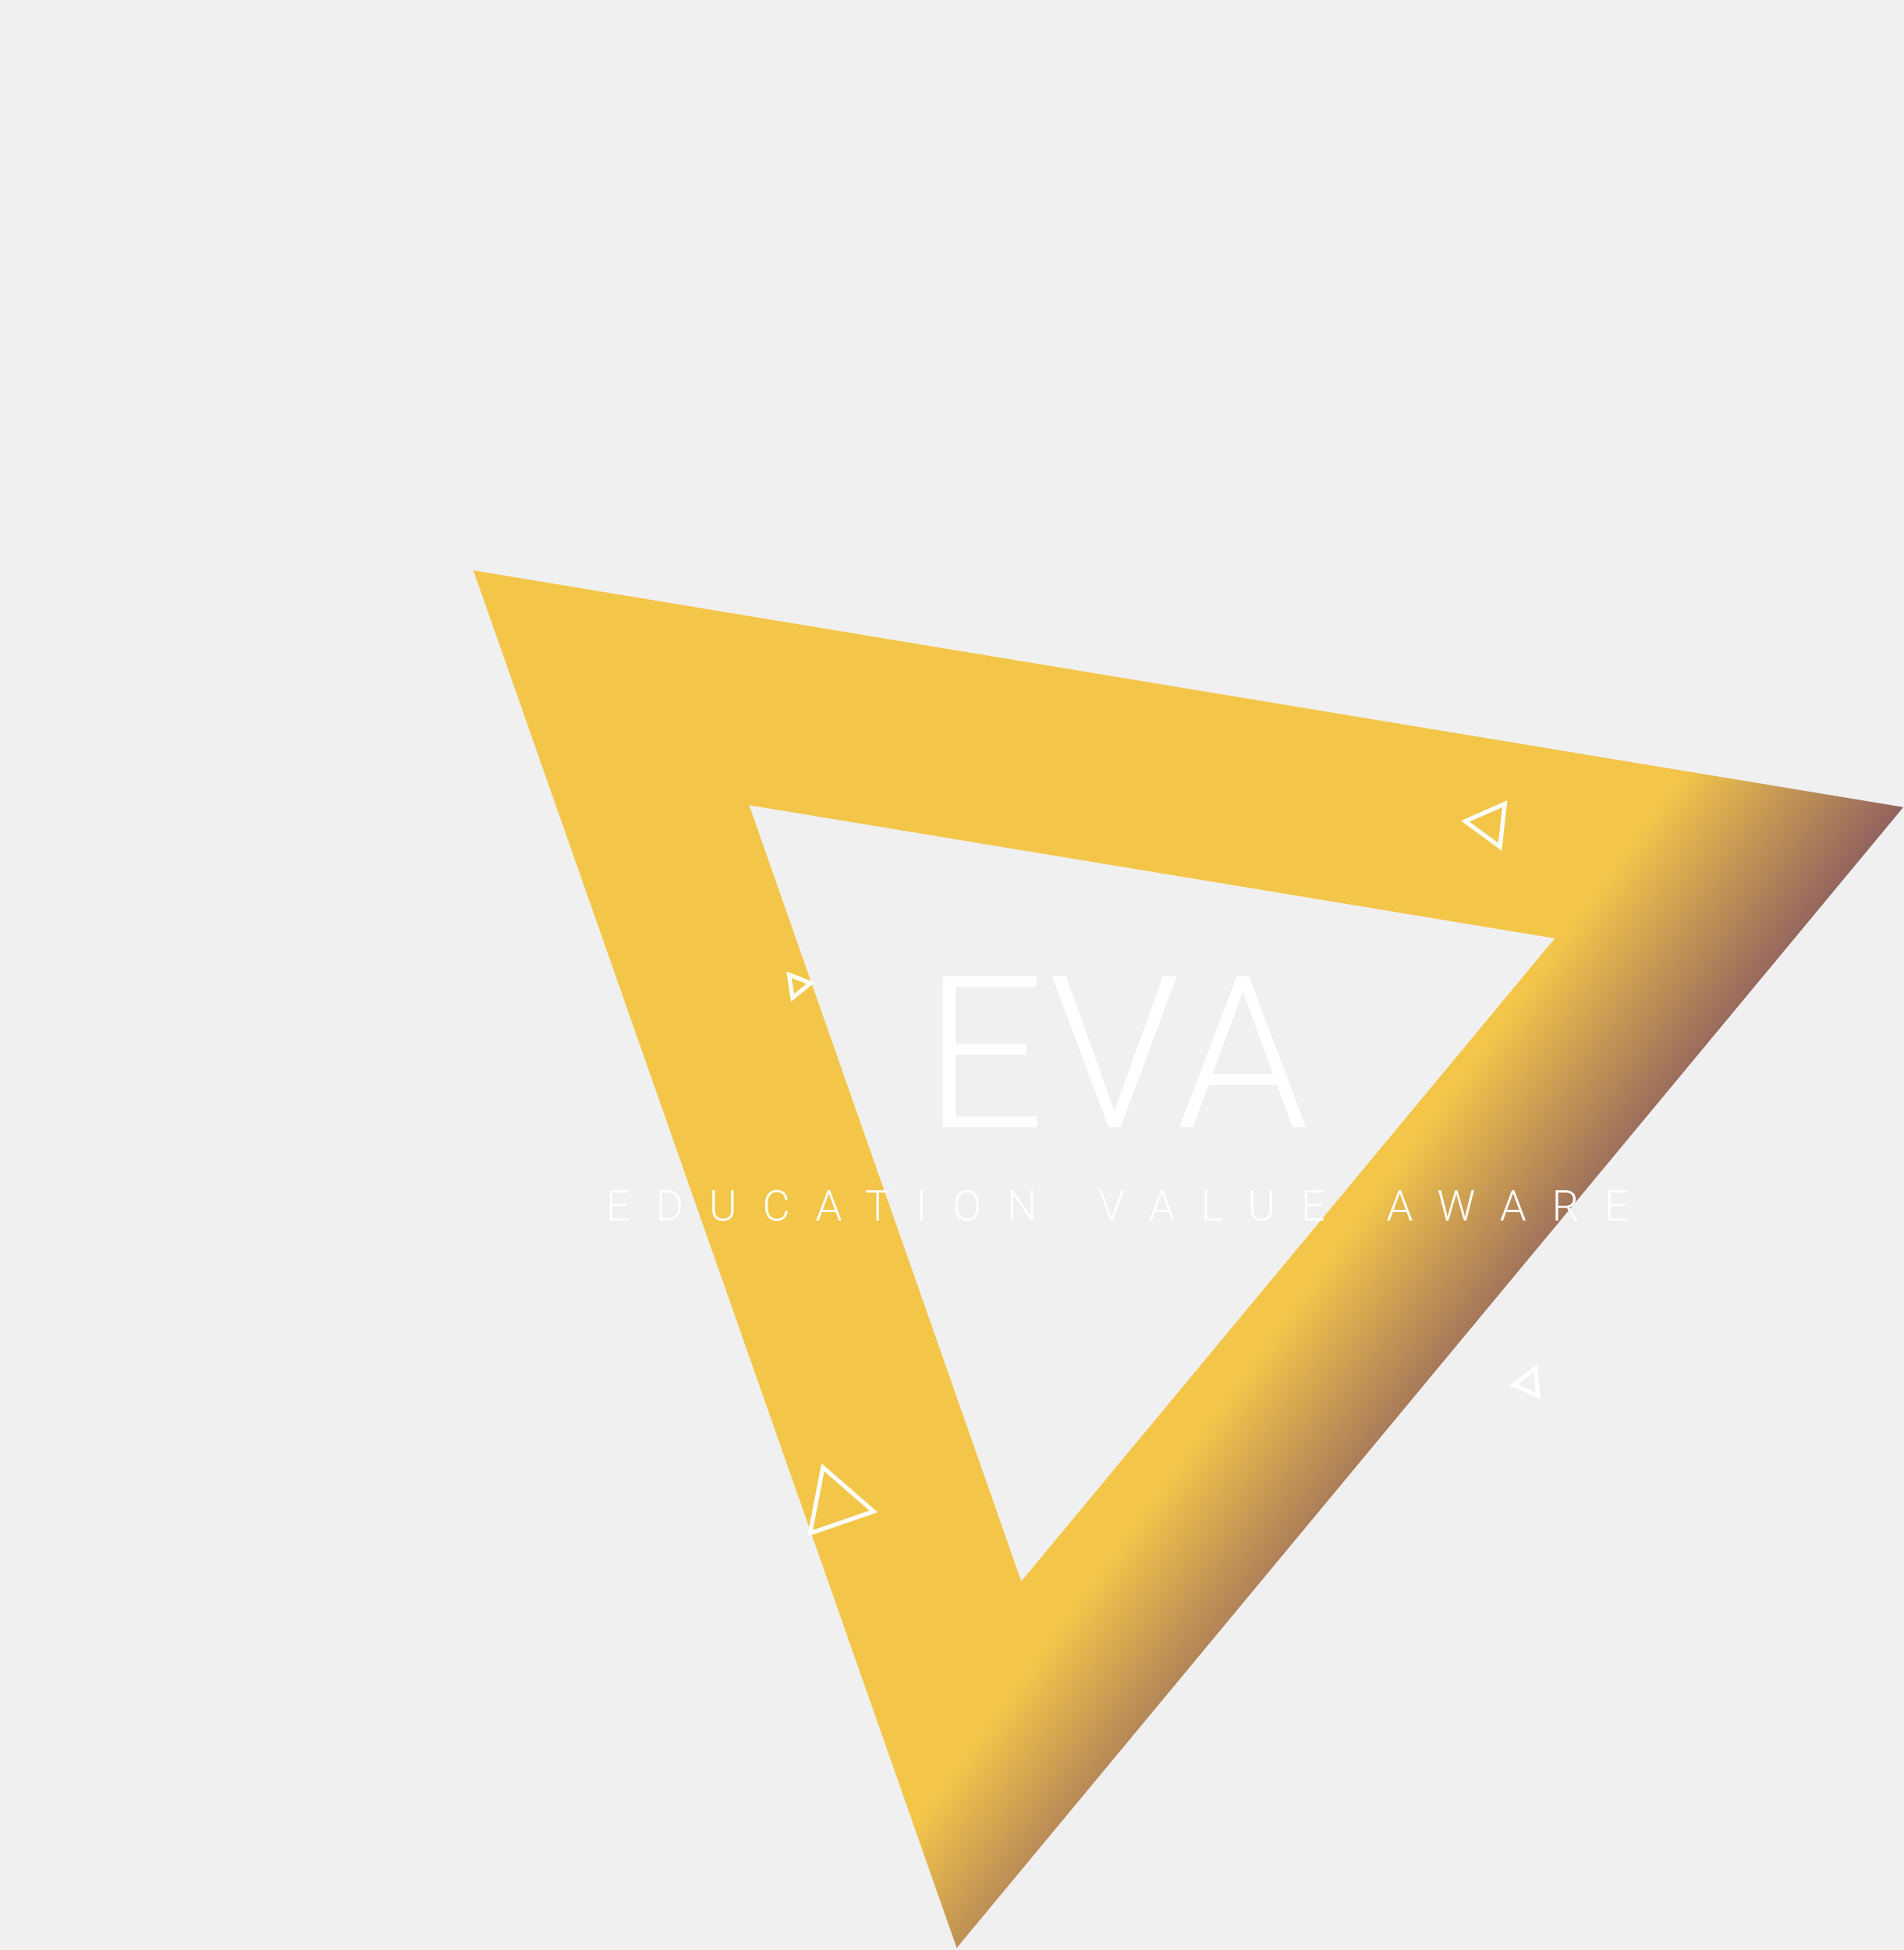
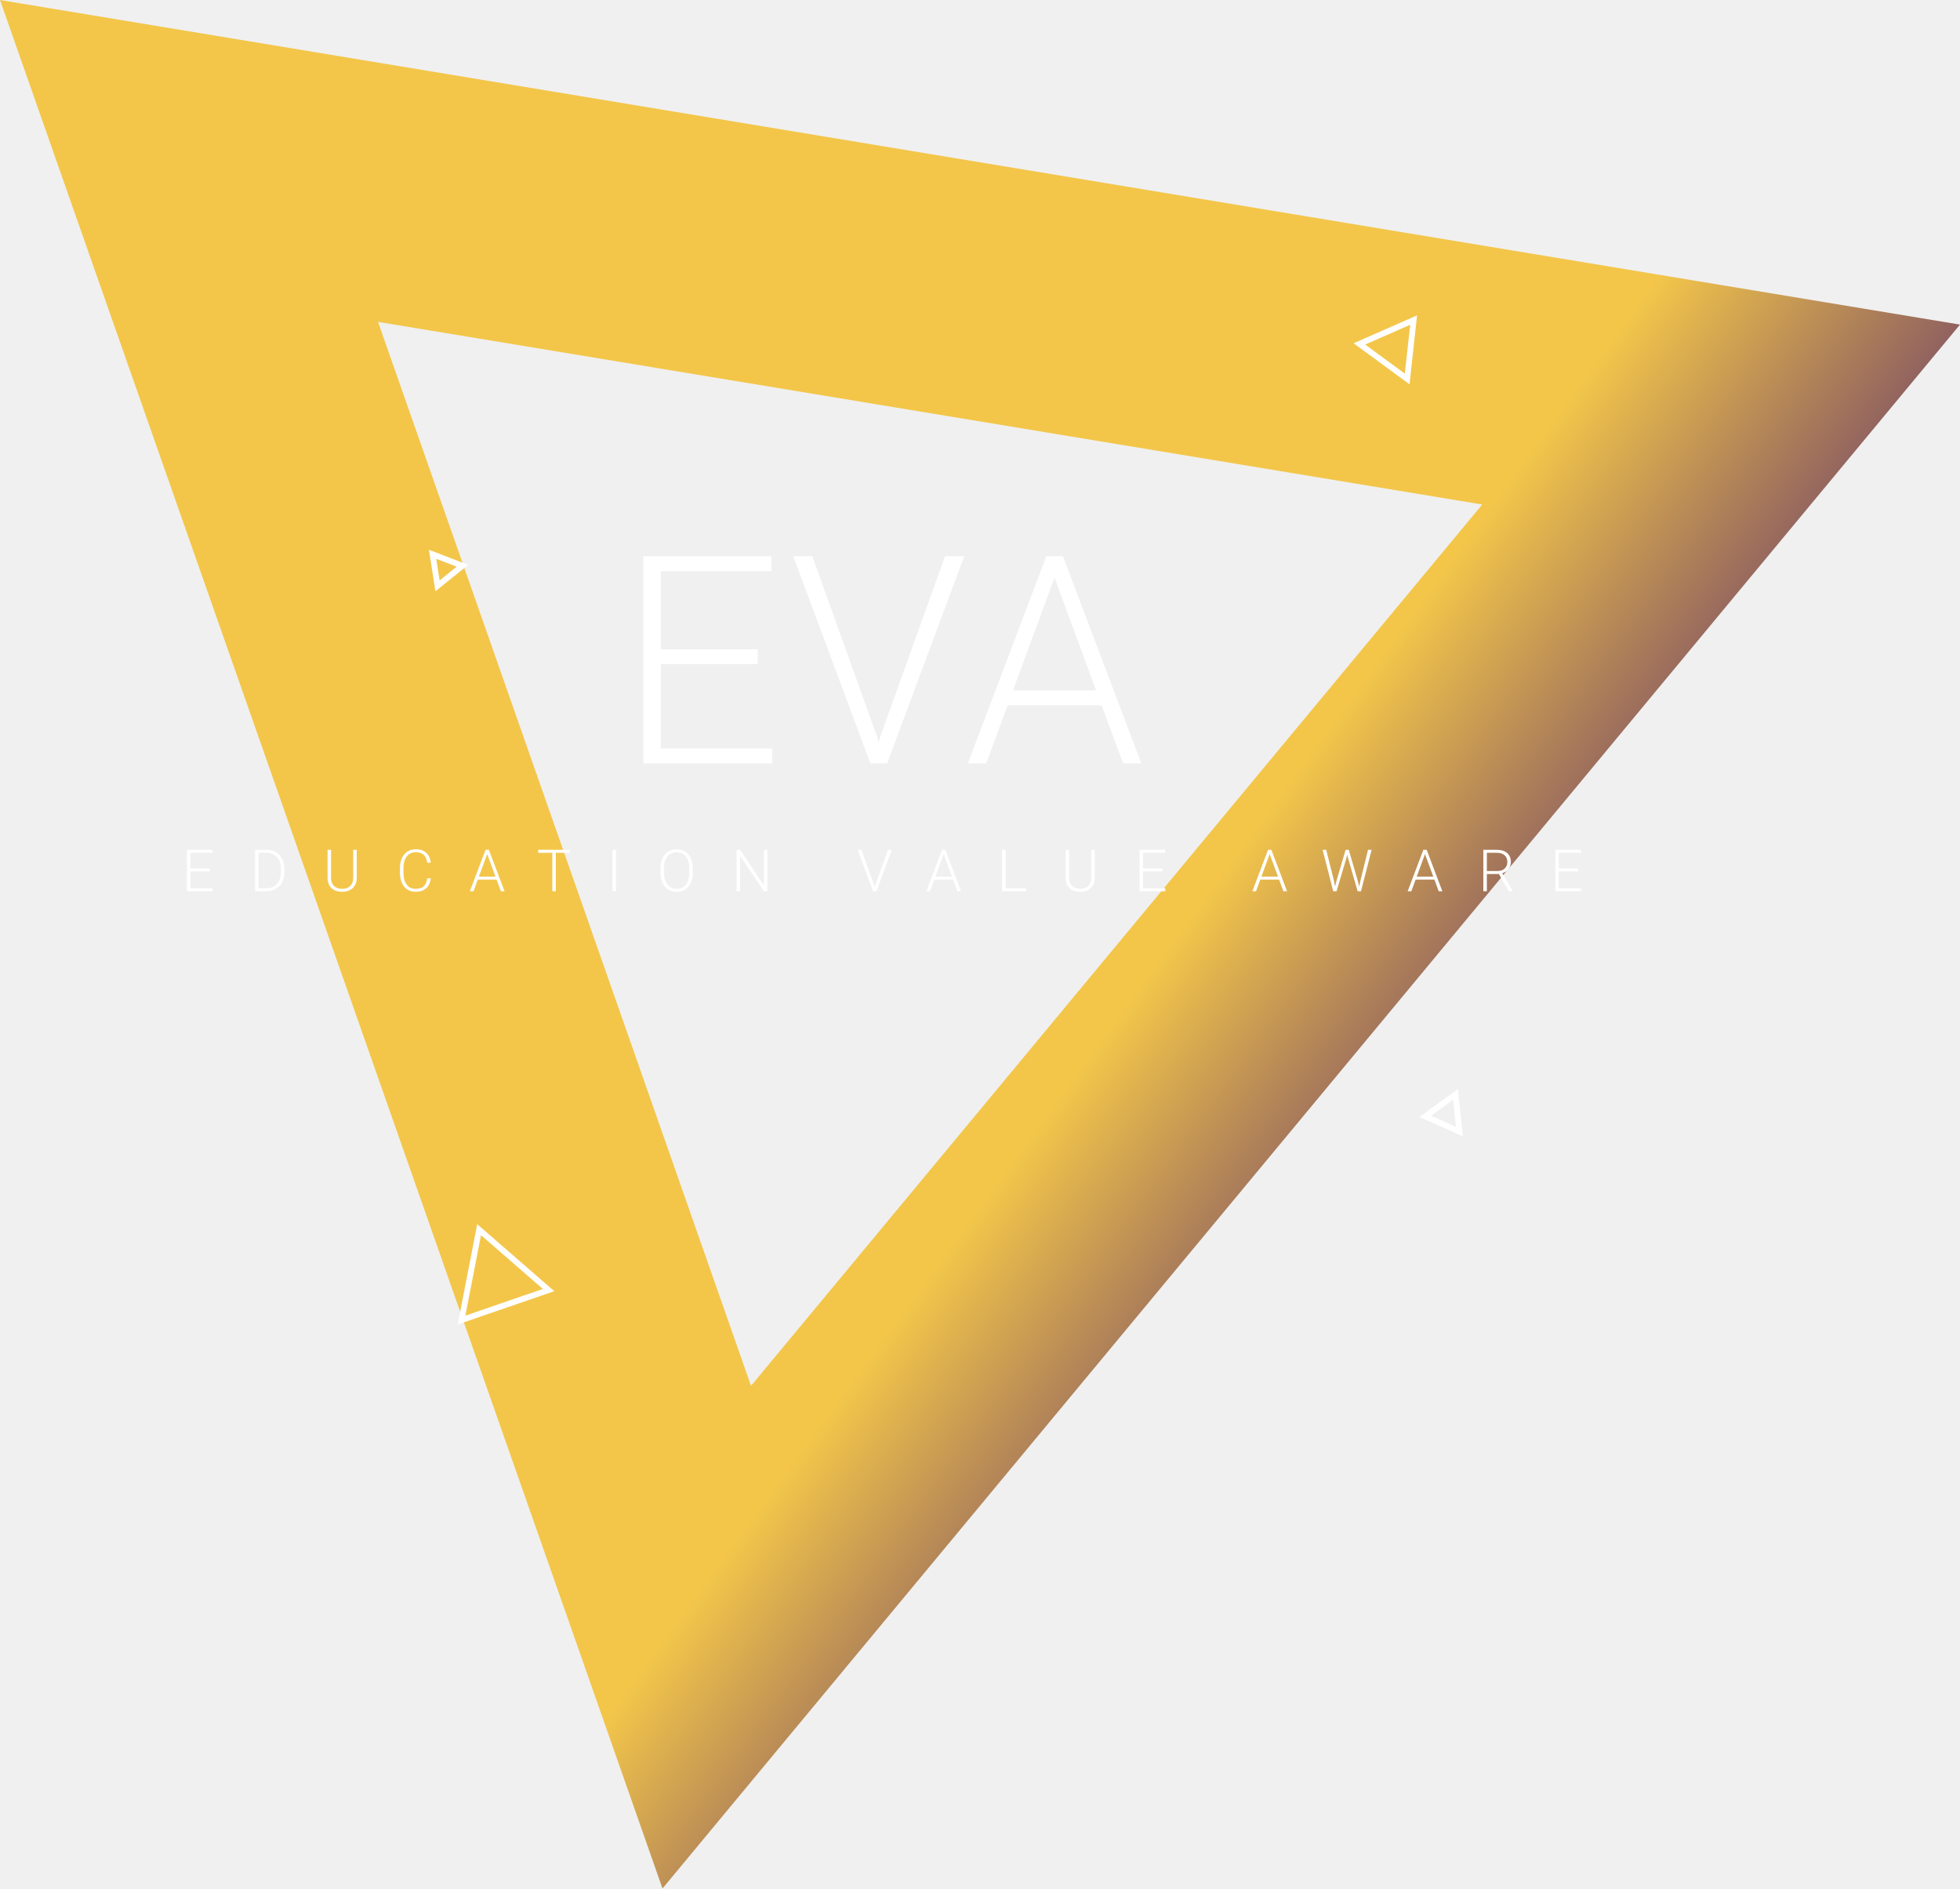
- <svg xmlns="http://www.w3.org/2000/svg" width="653" height="669" viewBox="0 0 653 669" fill="none">
-   <path fill-rule="evenodd" clip-rule="evenodd" d="M653 276.922L162.391 195.688L328.218 668.299L653 276.922ZM533.403 321.947L257.016 276.244L350.377 542.502L533.403 321.947Z" fill="url(#paint0_linear)" />
-   <path d="M214.913 413.757H210.064V417.986H215.639V418.727H209.188V408.359H215.604V409.107H210.064V413.016H214.913V413.757Z" fill="white" />
-   <path d="M226.24 418.727V408.359H229.138C229.988 408.359 230.75 408.554 231.424 408.943C232.098 409.328 232.623 409.881 232.998 410.602C233.377 411.324 233.567 412.145 233.567 413.066V414.02C233.567 414.946 233.38 415.767 233.005 416.484C232.63 417.201 232.1 417.754 231.417 418.143C230.738 418.532 229.957 418.727 229.074 418.727H226.24ZM227.116 409.107V417.986H229.081C230.173 417.986 231.049 417.625 231.709 416.904C232.369 416.178 232.699 415.197 232.699 413.963V413.052C232.699 411.86 232.373 410.906 231.723 410.189C231.073 409.472 230.216 409.112 229.153 409.107H227.116Z" fill="white" />
-   <path d="M251.688 408.359V415.437C251.683 416.135 251.529 416.743 251.225 417.26C250.921 417.777 250.491 418.176 249.936 418.456C249.385 418.732 248.752 418.869 248.035 418.869C246.943 418.869 246.067 418.573 245.407 417.979C244.752 417.381 244.413 416.555 244.389 415.501V408.359H245.258V415.373C245.258 416.246 245.507 416.925 246.005 417.409C246.504 417.889 247.18 418.129 248.035 418.129C248.889 418.129 249.563 417.887 250.057 417.402C250.555 416.918 250.805 416.244 250.805 415.38V408.359H251.688Z" fill="white" />
-   <path d="M270.221 415.494C270.102 416.586 269.711 417.421 269.046 418C268.386 418.58 267.506 418.869 266.404 418.869C265.635 418.869 264.954 418.677 264.361 418.292C263.772 417.908 263.316 417.364 262.993 416.662C262.671 415.955 262.507 415.148 262.502 414.241V412.895C262.502 411.974 262.664 411.158 262.986 410.446C263.309 409.734 263.772 409.185 264.375 408.801C264.982 408.412 265.68 408.217 266.468 408.217C267.579 408.217 268.455 408.518 269.096 409.121C269.741 409.719 270.116 410.548 270.221 411.606H269.338C269.12 409.845 268.163 408.965 266.468 408.965C265.528 408.965 264.778 409.316 264.218 410.018C263.663 410.721 263.385 411.692 263.385 412.931V414.198C263.385 415.394 263.656 416.349 264.197 417.061C264.743 417.773 265.479 418.129 266.404 418.129C267.32 418.129 268.011 417.91 268.476 417.474C268.942 417.032 269.229 416.372 269.338 415.494H270.221Z" fill="white" />
-   <path d="M286.696 415.822H281.99L280.922 418.727H280.003L283.926 408.359H284.76L288.683 418.727H287.771L286.696 415.822ZM282.26 415.074H286.419L284.339 409.427L282.26 415.074Z" fill="white" />
-   <path d="M305.073 409.107H301.52V418.727H300.644V409.107H297.098V408.359H305.073V409.107Z" fill="white" />
-   <path d="M316.571 418.727H315.695V408.359H316.571V418.727Z" fill="white" />
-   <path d="M335.802 414.106C335.802 415.06 335.636 415.898 335.304 416.619C334.976 417.341 334.506 417.896 333.894 418.285C333.282 418.675 332.574 418.869 331.772 418.869C330.562 418.869 329.584 418.437 328.838 417.573C328.093 416.705 327.72 415.534 327.72 414.063V412.995C327.72 412.05 327.887 411.215 328.219 410.488C328.556 409.757 329.031 409.197 329.643 408.808C330.255 408.414 330.96 408.217 331.758 408.217C332.555 408.217 333.258 408.409 333.865 408.794C334.478 409.178 334.95 409.722 335.282 410.424C335.615 411.127 335.788 411.941 335.802 412.867V414.106ZM334.926 412.981C334.926 411.732 334.644 410.754 334.079 410.047C333.514 409.34 332.74 408.986 331.758 408.986C330.794 408.986 330.025 409.342 329.451 410.054C328.881 410.761 328.596 411.751 328.596 413.023V414.106C328.596 415.335 328.881 416.311 329.451 417.032C330.02 417.749 330.794 418.107 331.772 418.107C332.764 418.107 333.538 417.754 334.093 417.046C334.649 416.334 334.926 415.345 334.926 414.077V412.981Z" fill="white" />
-   <path d="M354.478 418.727H353.602L347.642 409.855V418.727H346.759V408.359H347.642L353.609 417.239V408.359H354.478V418.727Z" fill="white" />
-   <path d="M381.284 417.445L381.341 417.666L381.405 417.445L384.666 408.359H385.627L381.768 418.727H380.928L377.069 408.359H378.023L381.284 417.445Z" fill="white" />
-   <path d="M400.964 415.822H396.257L395.189 418.727H394.27L398.194 408.359H399.027L402.95 418.727H402.039L400.964 415.822ZM396.527 415.074H400.686L398.607 409.427L396.527 415.074Z" fill="white" />
-   <path d="M414.114 417.986H419.233V418.727H413.231V408.359H414.114V417.986Z" fill="white" />
-   <path d="M436.428 408.359V415.437C436.423 416.135 436.269 416.743 435.965 417.26C435.661 417.777 435.232 418.176 434.676 418.456C434.126 418.732 433.492 418.869 432.775 418.869C431.683 418.869 430.808 418.573 430.148 417.979C429.493 417.381 429.153 416.555 429.13 415.501V408.359H429.998V415.373C429.998 416.246 430.247 416.925 430.746 417.409C431.244 417.889 431.921 418.129 432.775 418.129C433.63 418.129 434.304 417.887 434.797 417.402C435.296 416.918 435.545 416.244 435.545 415.38V408.359H436.428Z" fill="white" />
-   <path d="M453.345 413.757H448.496V417.986H454.071V418.727H447.62V408.359H454.036V409.107H448.496V413.016H453.345V413.757Z" fill="white" />
-   <path d="M482.565 415.822H477.858L476.79 418.727H475.871L479.795 408.359H480.628L484.551 418.727H483.64L482.565 415.822ZM478.129 415.074H482.287L480.208 409.427L478.129 415.074Z" fill="white" />
-   <path d="M496.249 415.928L496.569 417.538L496.961 416L499.211 408.359H500.002L502.223 416L502.608 417.552L502.949 415.928L504.822 408.359H505.719L503.063 418.727H502.223L499.873 410.617L499.61 409.591L499.354 410.617L496.947 418.727H496.107L493.458 408.359H494.355L496.249 415.928Z" fill="white" />
-   <path d="M521.44 415.822H516.733L515.665 418.727H514.747L518.67 408.359H519.503L523.427 418.727H522.515L521.44 415.822ZM517.004 415.074H521.162L519.083 409.427L517.004 415.074Z" fill="white" />
-   <path d="M537.581 414.412H534.569V418.727H533.686V408.359H537.054C538.16 408.359 539.024 408.628 539.646 409.164C540.268 409.7 540.579 410.45 540.579 411.414C540.579 412.079 540.384 412.665 539.995 413.173C539.605 413.681 539.083 414.032 538.428 414.227L541.02 418.634V418.727H540.087L537.581 414.412ZM534.569 413.664H537.253C537.989 413.664 538.58 413.455 539.026 413.037C539.472 412.62 539.696 412.079 539.696 411.414C539.696 410.683 539.463 410.116 538.998 409.712C538.533 409.309 537.88 409.107 537.04 409.107H534.569V413.664Z" fill="white" />
-   <path d="M557.438 413.757H552.589V417.986H558.165V418.727H551.714V408.359H558.129V409.107H552.589V413.016H557.438V413.757Z" fill="white" />
-   <path d="M352.053 361.876H327.808V383.024H355.685V386.727H323.429V334.889H355.507V338.628H327.808V358.173H352.053V361.876Z" fill="white" />
-   <path d="M382.029 380.318L382.314 381.422L382.634 380.318L398.94 334.889H403.747L384.45 386.727H380.249L360.952 334.889H365.723L382.029 380.318Z" fill="white" />
-   <path d="M438.137 372.201H414.604L409.264 386.727H404.671L424.288 334.889H428.454L448.071 386.727H443.513L438.137 372.201ZM415.957 368.463H436.749L426.353 340.23L415.957 368.463Z" fill="white" />
-   <path fill-rule="evenodd" clip-rule="evenodd" d="M517.1 274.607L515.21 291.864L501.21 281.599L517.1 274.607ZM269.76 333.268L279.575 337.059L271.385 343.664L269.76 333.268ZM281.842 502.043L301.137 518.816L276.963 527.14L281.842 502.043ZM517.701 475.221L527.32 468.233L528.563 480.057L517.701 475.221ZM515.376 276.959L504.109 281.916L514.035 289.195L515.376 276.959ZM271.59 335.539L272.435 340.944L276.694 337.509L271.59 335.539ZM282.791 504.801L278.877 524.938L298.274 518.26L282.791 504.801ZM520.602 474.916L526.849 477.698L526.134 470.897L520.602 474.916Z" fill="white" />
+ <svg xmlns="http://www.w3.org/2000/svg" width="491" height="473" viewBox="0 0 491 473" fill="none">
+   <path fill-rule="evenodd" clip-rule="evenodd" d="M491 81.3L0 0L165.96 473L491 81.3ZM371.308 126.363L94.701 80.622L188.136 347.1L371.308 126.363Z" fill="url(#paint0_linear)" />
+   <path d="M52.564 218.248H47.711V222.481H53.291V223.223H46.834V212.847H53.255V213.595H47.711V217.507H52.564V218.248Z" fill="white" />
+   <path d="M63.9 223.223V212.847H66.801C67.651 212.847 68.413 213.041 69.088 213.431C69.763 213.816 70.288 214.369 70.663 215.091C71.043 215.813 71.233 216.635 71.233 217.557V218.512C71.233 219.438 71.046 220.26 70.67 220.978C70.295 221.695 69.765 222.249 69.081 222.638C68.402 223.028 67.62 223.223 66.737 223.223H63.9ZM64.777 213.595V222.481H66.744C67.836 222.481 68.713 222.12 69.373 221.398C70.034 220.671 70.364 219.69 70.364 218.455V217.543C70.364 216.35 70.038 215.395 69.388 214.678C68.737 213.961 67.879 213.6 66.815 213.595H64.777Z" fill="white" />
+   <path d="M89.368 212.847V219.93C89.363 220.629 89.209 221.237 88.905 221.755C88.601 222.272 88.171 222.671 87.615 222.952C87.064 223.227 86.43 223.365 85.712 223.365C84.62 223.365 83.743 223.068 83.083 222.474C82.427 221.876 82.087 221.049 82.064 219.994V212.847H82.933V219.866C82.933 220.74 83.182 221.42 83.681 221.904C84.18 222.384 84.857 222.624 85.712 222.624C86.567 222.624 87.242 222.382 87.736 221.897C88.235 221.412 88.484 220.738 88.484 219.873V212.847H89.368Z" fill="white" />
+   <path d="M107.916 219.987C107.797 221.08 107.405 221.916 106.74 222.496C106.08 223.075 105.198 223.365 104.096 223.365C103.327 223.365 102.645 223.173 102.051 222.788C101.462 222.403 101.006 221.859 100.683 221.156C100.36 220.448 100.196 219.64 100.191 218.733V217.386C100.191 216.464 100.353 215.647 100.676 214.935C100.999 214.222 101.462 213.673 102.065 213.288C102.673 212.899 103.372 212.704 104.16 212.704C105.272 212.704 106.149 213.006 106.79 213.609C107.436 214.208 107.811 215.037 107.916 216.096H107.032C106.814 214.334 105.856 213.452 104.16 213.452C103.22 213.452 102.469 213.804 101.909 214.507C101.353 215.21 101.075 216.182 101.075 217.422V218.69C101.075 219.887 101.346 220.842 101.887 221.555C102.434 222.268 103.17 222.624 104.096 222.624C105.013 222.624 105.704 222.405 106.17 221.968C106.636 221.526 106.923 220.866 107.032 219.987H107.916Z" fill="white" />
+   <path d="M124.405 220.315H119.694L118.625 223.223H117.706L121.632 212.847H122.466L126.393 223.223H125.481L124.405 220.315ZM119.965 219.567H124.127L122.046 213.916L119.965 219.567Z" fill="white" />
+   <path d="M142.796 213.595H139.24V223.223H138.363V213.595H134.814V212.847H142.796V213.595Z" fill="white" />
+   <path d="M154.303 223.223H153.427V212.847H154.303V223.223Z" fill="white" />
+   <path d="M173.55 218.598C173.55 219.552 173.383 220.391 173.051 221.113C172.723 221.835 172.253 222.391 171.64 222.781C171.027 223.17 170.319 223.365 169.516 223.365C168.305 223.365 167.326 222.933 166.58 222.068C165.834 221.199 165.461 220.028 165.461 218.555V217.486C165.461 216.54 165.628 215.704 165.96 214.977C166.298 214.246 166.773 213.685 167.385 213.296C167.998 212.901 168.704 212.704 169.502 212.704C170.3 212.704 171.003 212.896 171.611 213.281C172.224 213.666 172.697 214.21 173.029 214.913C173.362 215.616 173.535 216.431 173.55 217.358V218.598ZM172.673 217.472C172.673 216.222 172.39 215.243 171.825 214.535C171.26 213.828 170.485 213.474 169.502 213.474C168.538 213.474 167.768 213.83 167.193 214.543C166.623 215.251 166.338 216.241 166.338 217.514V218.598C166.338 219.828 166.623 220.804 167.193 221.526C167.763 222.244 168.538 222.603 169.516 222.603C170.509 222.603 171.283 222.249 171.839 221.541C172.395 220.828 172.673 219.838 172.673 218.569V217.472Z" fill="white" />
+   <path d="M192.24 223.223H191.364L185.399 214.343V223.223H184.515V212.847H185.399L191.371 221.733V212.847H192.24V223.223Z" fill="white" />
+   <path d="M219.067 221.94L219.124 222.161L219.189 221.94L222.452 212.847H223.414L219.552 223.223H218.711L214.849 212.847H215.804L219.067 221.94Z" fill="white" />
+   <path d="M238.763 220.315H234.052L232.983 223.223H232.064L235.991 212.847H236.824L240.751 223.223H239.839L238.763 220.315ZM234.323 219.567H238.485L236.404 213.916L234.323 219.567Z" fill="white" />
+   <path d="M251.923 222.481H257.047V223.223H251.04V212.847H251.923V222.481Z" fill="white" />
+   <path d="M274.256 212.847V219.93C274.251 220.629 274.096 221.237 273.792 221.755C273.488 222.272 273.058 222.671 272.503 222.952C271.951 223.227 271.317 223.365 270.6 223.365C269.507 223.365 268.631 223.068 267.97 222.474C267.315 221.876 266.975 221.049 266.951 219.994V212.847H267.821V219.866C267.821 220.74 268.07 221.42 268.569 221.904C269.068 222.384 269.745 222.624 270.6 222.624C271.455 222.624 272.13 222.382 272.624 221.897C273.122 221.412 273.372 220.738 273.372 219.873V212.847H274.256Z" fill="white" />
+   <path d="M291.186 218.248H286.333V222.481H291.913V223.223H285.457V212.847H291.877V213.595H286.333V217.507H291.186V218.248Z" fill="white" />
+   <path d="M320.429 220.315H315.719L314.65 223.223H313.73L317.657 212.847H318.491L322.417 223.223H321.505L320.429 220.315ZM315.989 219.567H320.151L318.07 213.916L315.989 219.567Z" fill="white" />
+   <path d="M334.124 220.422L334.445 222.032L334.837 220.493L337.089 212.847H337.88L340.103 220.493L340.488 222.047L340.83 220.422L342.704 212.847H343.602L340.944 223.223H340.103L337.751 215.106L337.488 214.079L337.231 215.106L334.823 223.223H333.982L331.331 212.847H332.229L334.124 220.422Z" fill="white" />
+   <path d="M359.335 220.315H354.625L353.556 223.223H352.637L356.563 212.847H357.397L361.323 223.223H360.411L359.335 220.315ZM354.896 219.567H359.057L356.976 213.916L354.896 219.567Z" fill="white" />
+   <path d="M375.489 218.904H372.474V223.223H371.591V212.847H374.962C376.068 212.847 376.933 213.115 377.555 213.652C378.178 214.189 378.489 214.939 378.489 215.904C378.489 216.569 378.294 217.156 377.905 217.664C377.515 218.172 376.992 218.524 376.337 218.719L378.931 223.13V223.223H377.997L375.489 218.904ZM372.474 218.156H375.161C375.897 218.156 376.489 217.947 376.935 217.529C377.382 217.11 377.605 216.569 377.605 215.904C377.605 215.172 377.373 214.604 376.907 214.201C376.441 213.797 375.788 213.595 374.947 213.595H372.474V218.156Z" fill="white" />
+   <path d="M395.362 218.248H390.509V222.481H396.089V223.223H389.633V212.847H396.054V213.595H390.509V217.507H395.362V218.248Z" fill="white" />
+   <path d="M189.813 166.325H165.549V187.49H193.448V191.196H161.166V139.316H193.27V143.057H165.549V162.619H189.813V166.325Z" fill="white" />
+   <path d="M219.813 184.782L220.098 185.887L220.419 184.782L236.738 139.316H241.548L222.236 191.196H218.032L198.72 139.316H203.494L219.813 184.782Z" fill="white" />
+   <path d="M275.966 176.658H252.414L247.07 191.196H242.473L262.106 139.316H266.275L285.907 191.196H281.347L275.966 176.658ZM253.768 172.917H274.577L264.172 144.661L253.768 172.917Z" fill="white" />
+   <path fill-rule="evenodd" clip-rule="evenodd" d="M354.992 78.984L353.1 96.255L339.089 85.981L354.992 78.984ZM107.454 137.694L117.278 141.487L109.081 148.098L107.454 137.694ZM119.546 306.608L138.856 323.394L114.664 331.725L119.546 306.608ZM355.594 279.764L365.22 272.769L366.464 284.604L355.594 279.764ZM353.266 81.338L341.991 86.299L351.925 93.584L353.266 81.338ZM109.287 139.966L110.132 145.375L114.394 141.938L109.287 139.966ZM120.496 309.368L116.579 329.522L135.991 322.837L120.496 309.368ZM358.496 279.459L364.748 282.242L364.033 275.436L358.496 279.459Z" fill="white" />
  <defs>
-     <linearGradient id="paint0_linear" x1="608.878" y1="435.727" x2="293.257" y2="205.338" gradientUnits="userSpaceOnUse">
+     <linearGradient id="paint0_linear" x1="446.843" y1="240.237" x2="130.964" y2="9.666" gradientUnits="userSpaceOnUse">
      <stop stop-color="#3D0D71" />
      <stop offset="0.323" stop-color="#F3C64A" />
      <stop offset="0.984" stop-color="#F3C64A" />
    </linearGradient>
  </defs>
</svg>
